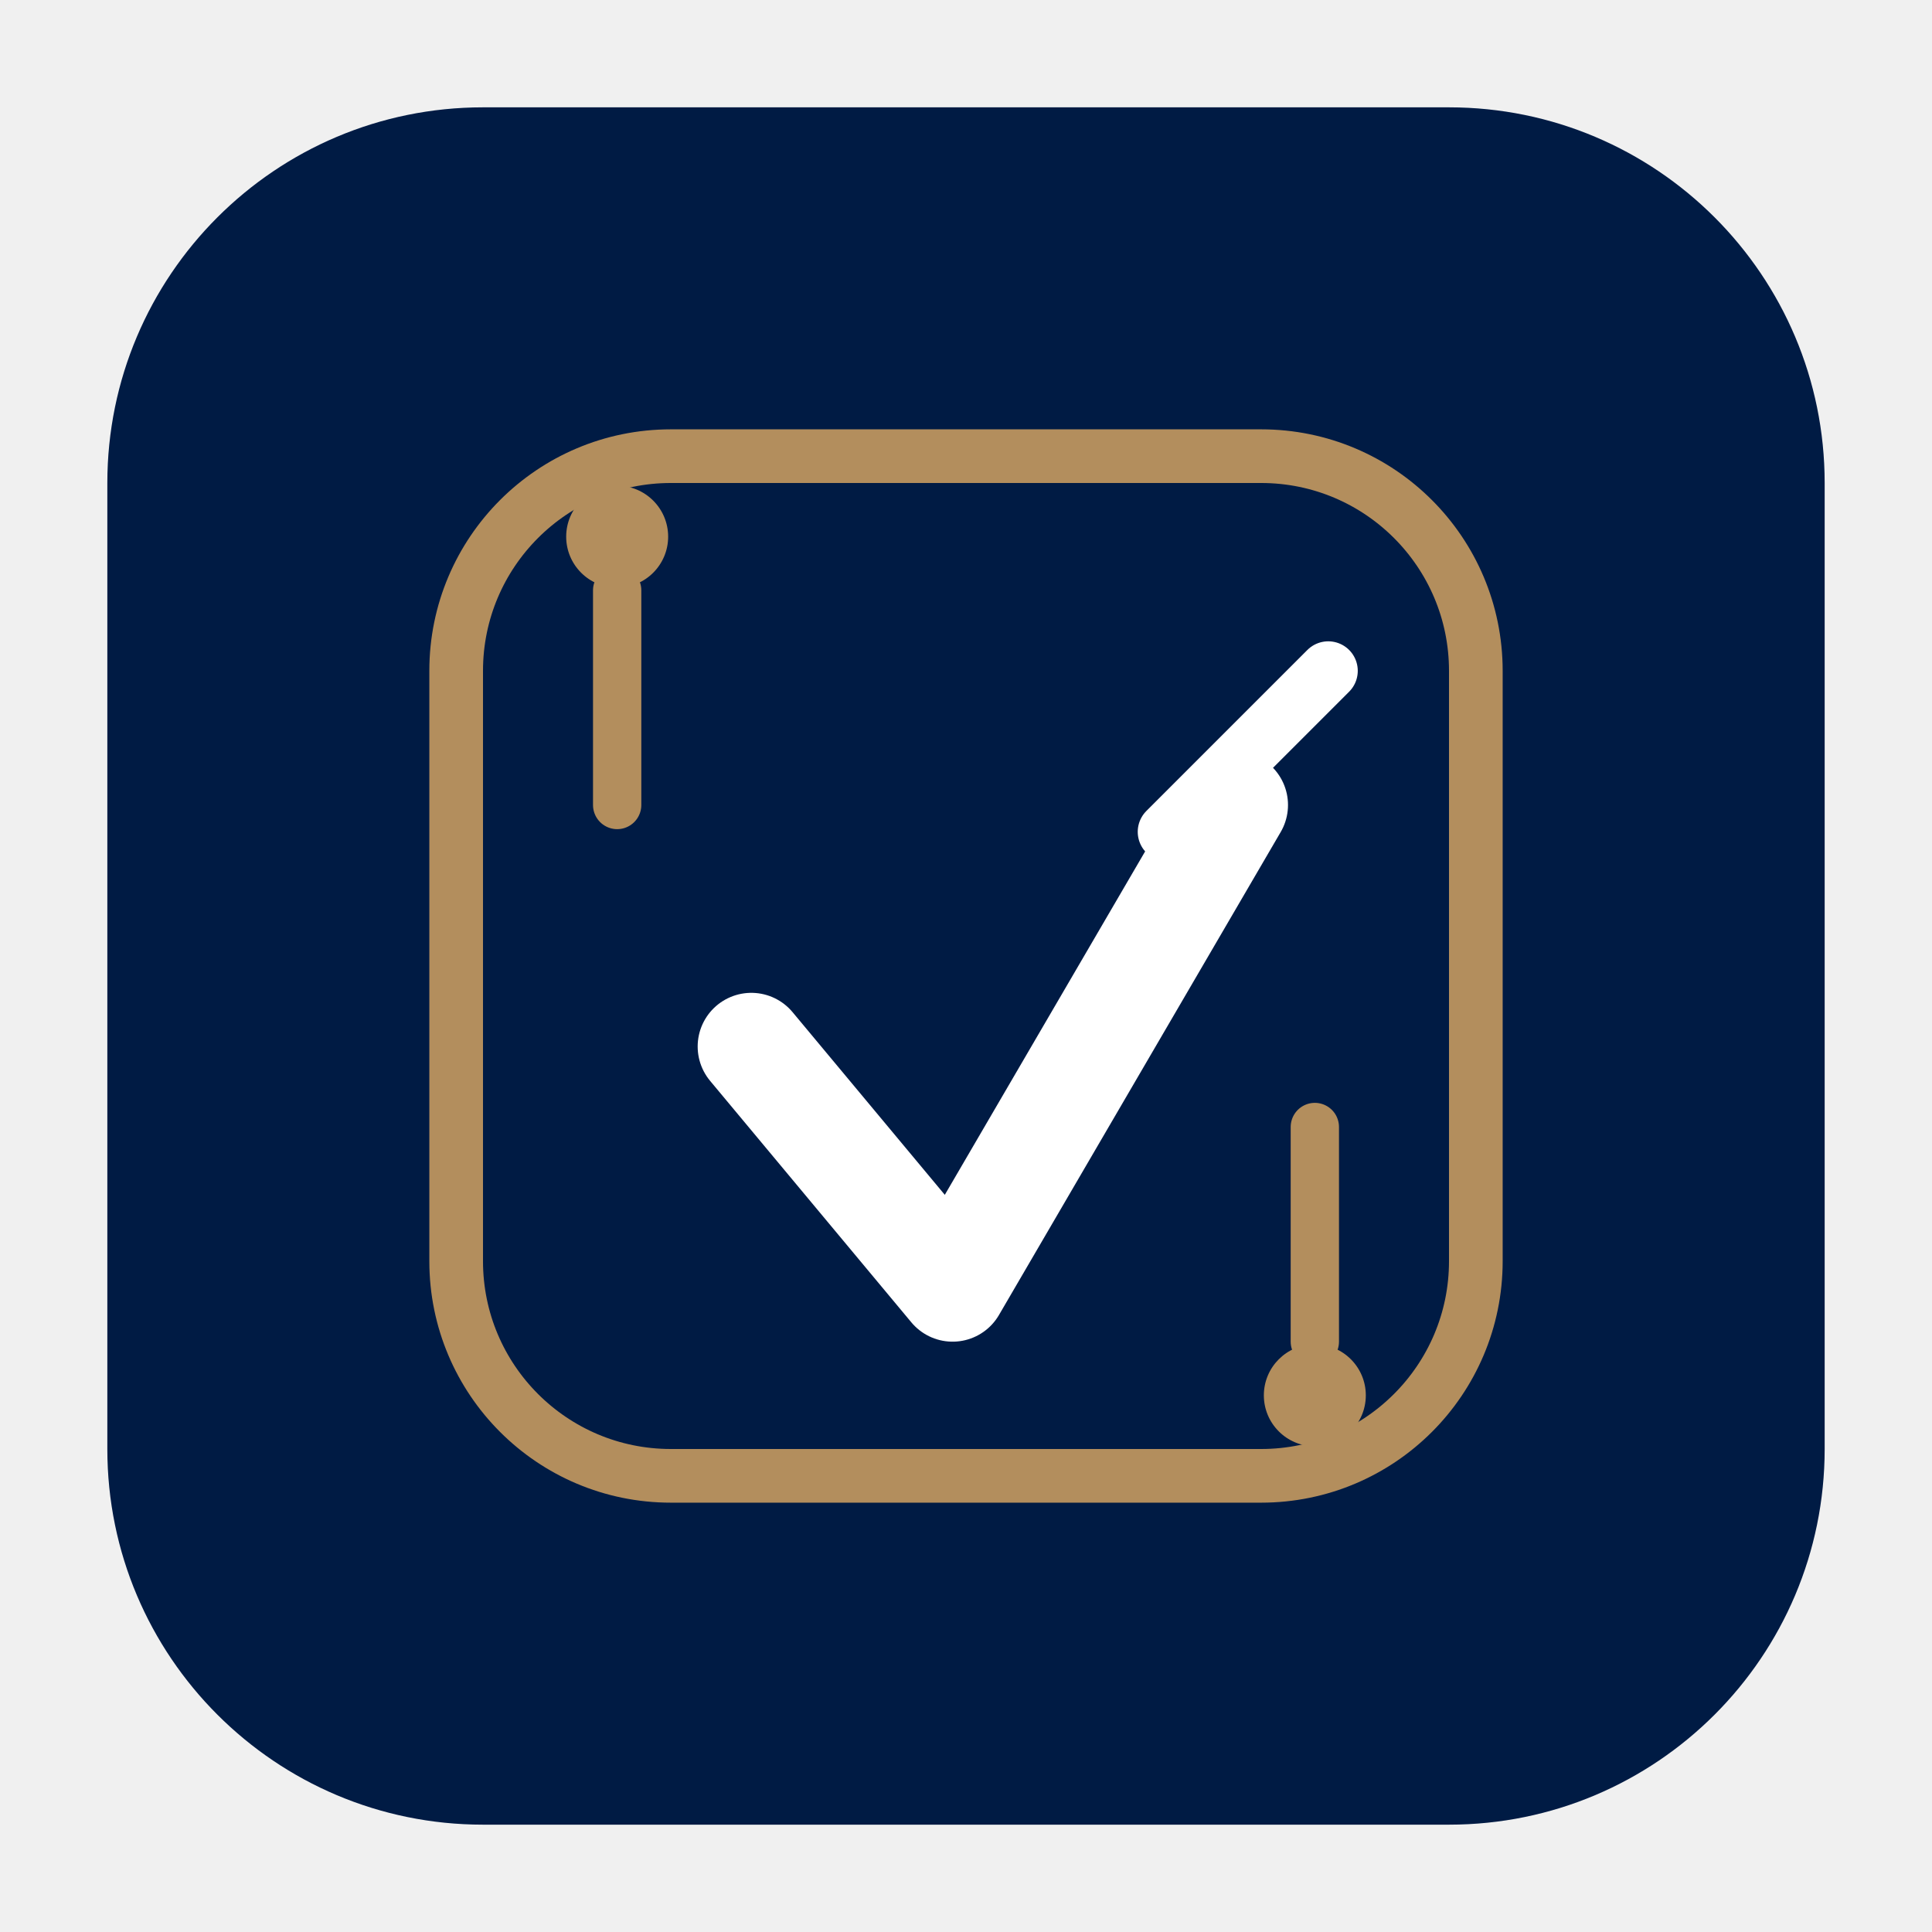
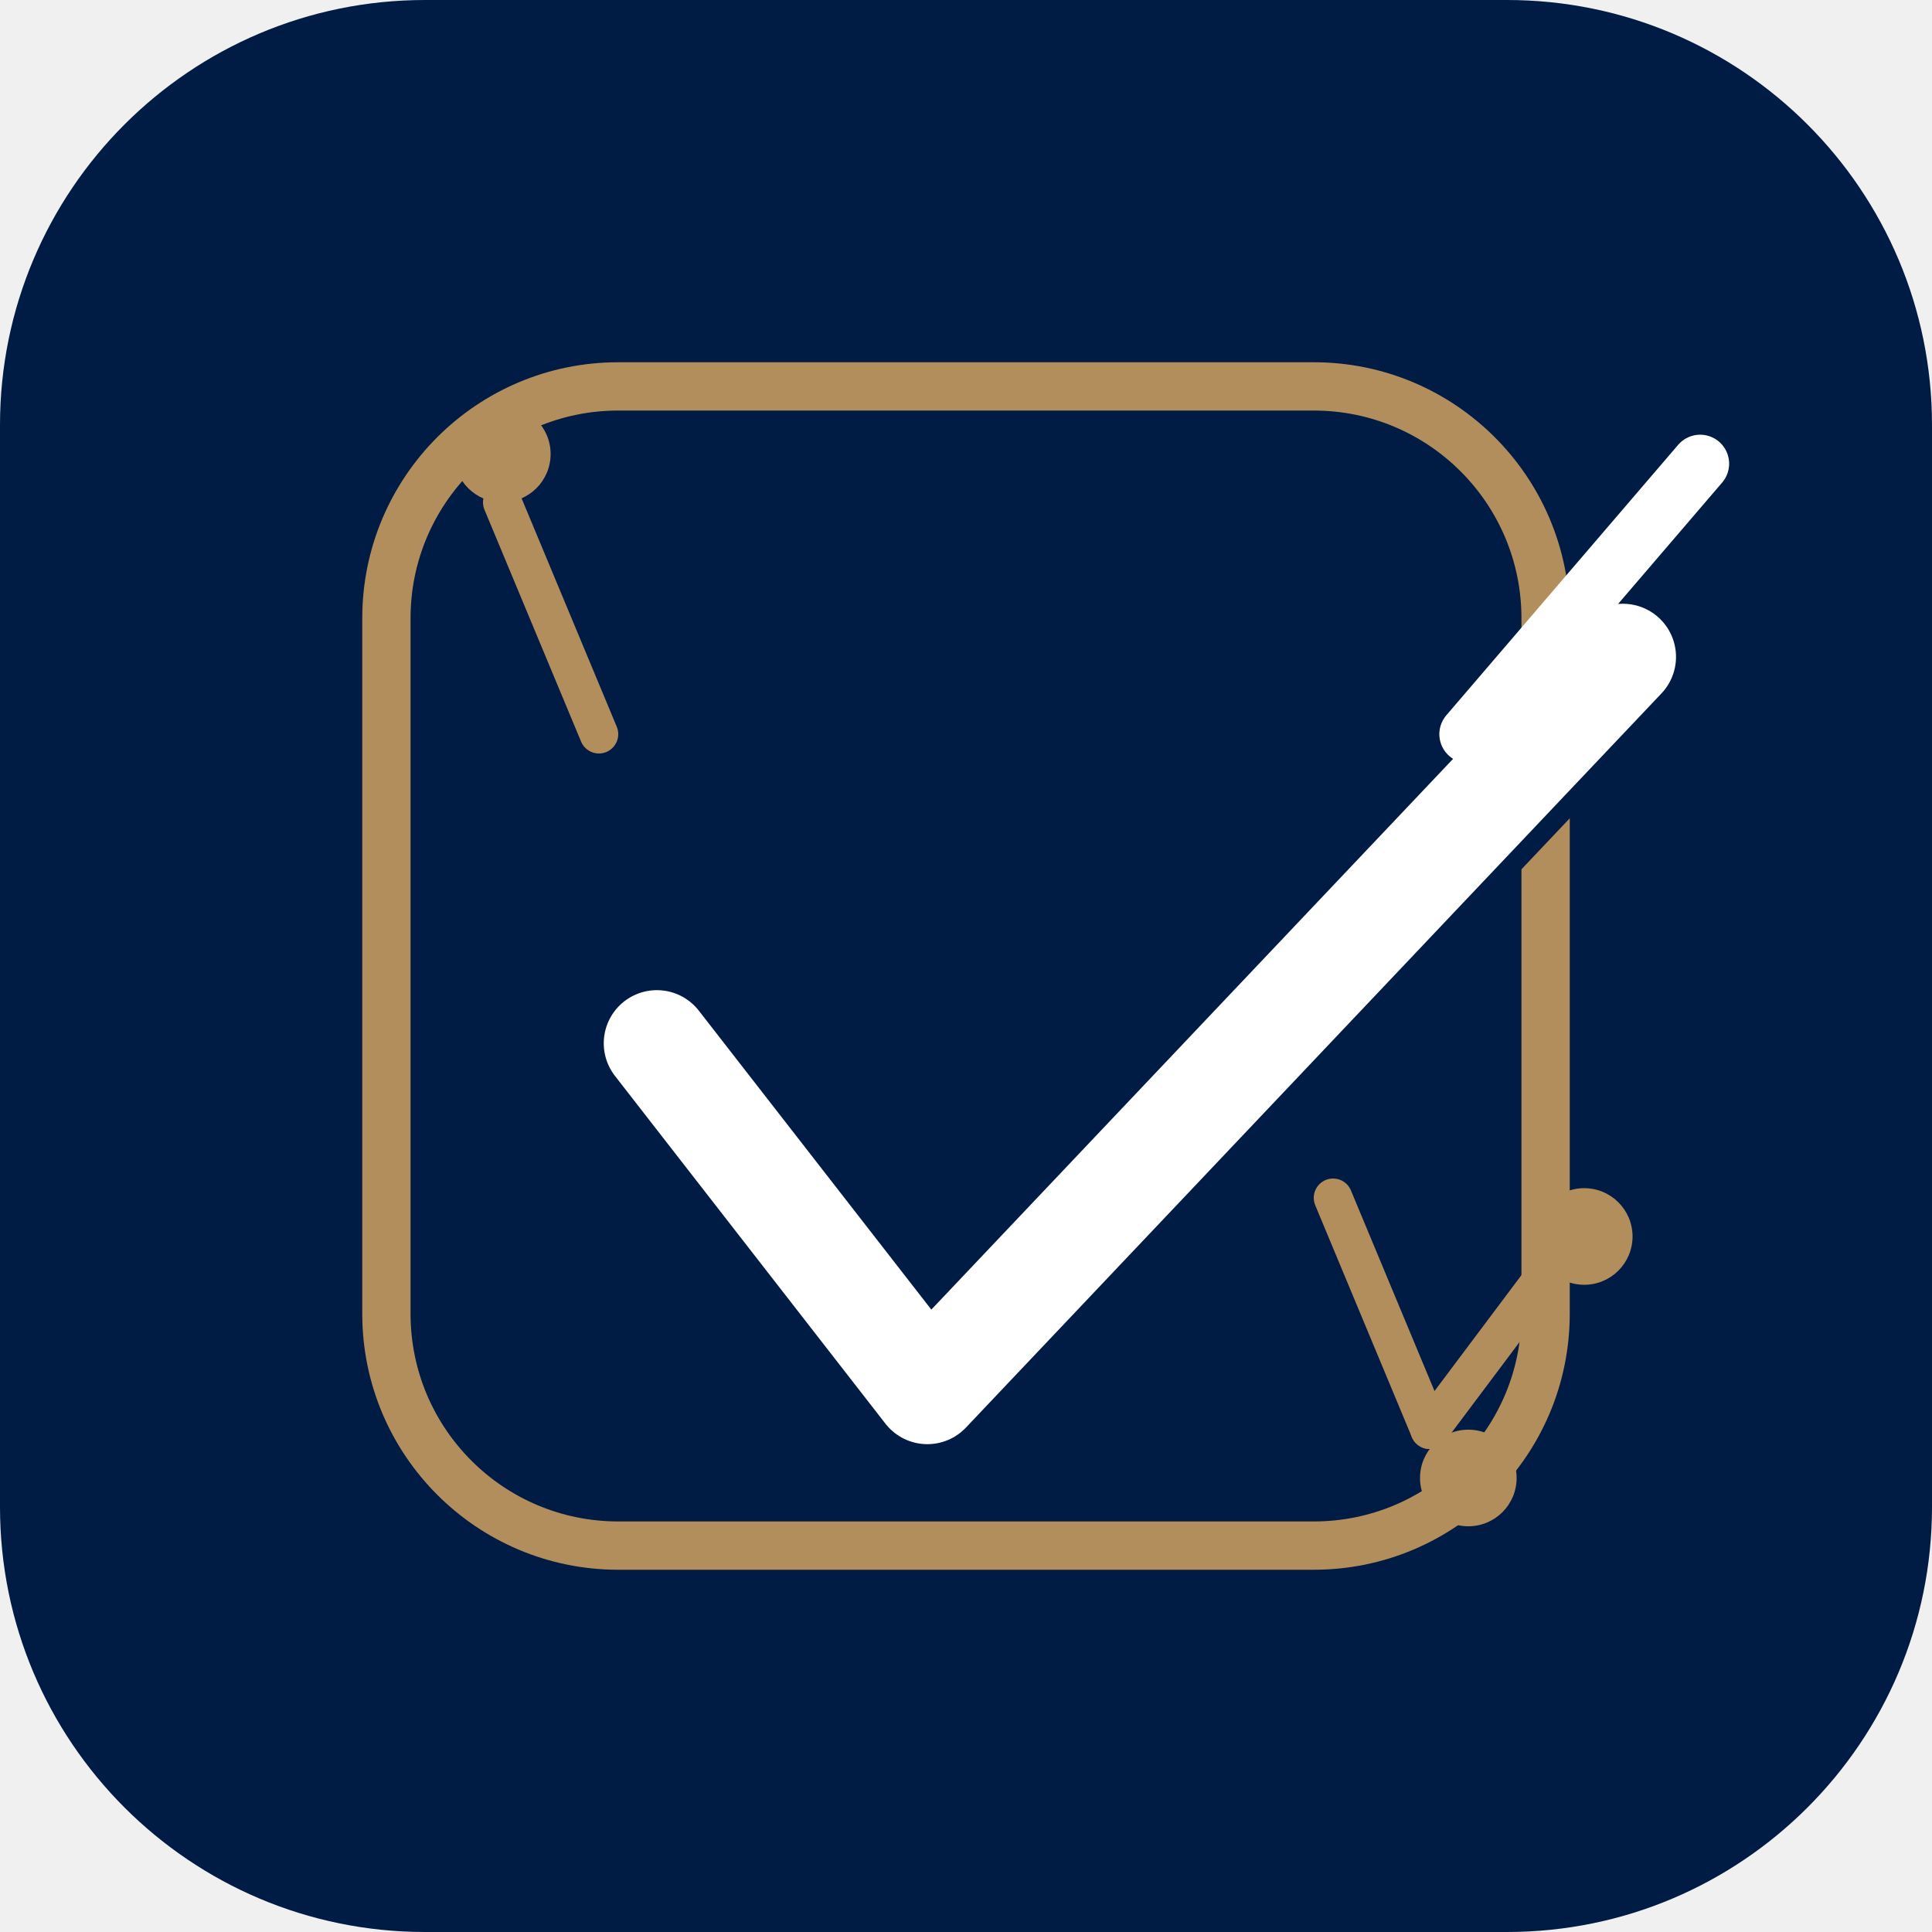
- <svg xmlns="http://www.w3.org/2000/svg" viewBox="-2 -2 36 36" fill="none">
-   <rect x="0" y="0" width="32" height="32" rx="7" fill="#001B44" />
-   <rect x="6.5" y="6.5" width="19" height="19" rx="4" stroke="#B38E5D" stroke-width="1" fill="none" />
-   <path d="M9.5 9v4" stroke="#B38E5D" stroke-width="0.9" stroke-linecap="round" />
-   <circle cx="9.5" cy="8" r="0.95" fill="#B38E5D" />
-   <path d="M22.5 23V19" stroke="#B38E5D" stroke-width="0.9" stroke-linecap="round" />
-   <circle cx="22.5" cy="24" r="0.95" fill="#B38E5D" />
-   <path d="M12 17.5 15.75 22 21 13" stroke="#FFFFFF" stroke-width="2" stroke-linecap="round" stroke-linejoin="round" />
-   <path d="M19.75 13.5 22.75 10.5" stroke="#FFFFFF" stroke-width="1.1" stroke-linecap="round" />
+ <svg xmlns="http://www.w3.org/2000/svg" viewBox="0 0 100 100" fill="none">
+   <rect width="100" height="100" rx="22" fill="#001B44" />
+   <rect x="20" y="20" width="60" height="60" rx="12" stroke="#B38E5D" stroke-width="2.5" fill="none" />
+   <path d="M26 26 L31 38" stroke="#B38E5D" stroke-width="2" stroke-linecap="round" />
+   <circle cx="26" cy="23.5" r="2.5" fill="#B38E5D" />
+   <path d="M74 74 L69 62" stroke="#B38E5D" stroke-width="2" stroke-linecap="round" />
+   <circle cx="76" cy="76.5" r="2.5" fill="#B38E5D" />
+   <path d="M74 74 L80 66" stroke="#B38E5D" stroke-width="2" stroke-linecap="round" />
+   <circle cx="82" cy="64" r="2.5" fill="#B38E5D" />
+   <path d="M34 54 L48 72 L84 34" stroke="#001B44" stroke-width="7.5" stroke-linecap="round" stroke-linejoin="round" />
+   <path d="M34 54 L48 72 L84 34" stroke="#FFFFFF" stroke-width="5.5" stroke-linecap="round" stroke-linejoin="round" />
+   <path d="M76 38 L88 24" stroke="#FFFFFF" stroke-width="3" stroke-linecap="round" />
</svg>
